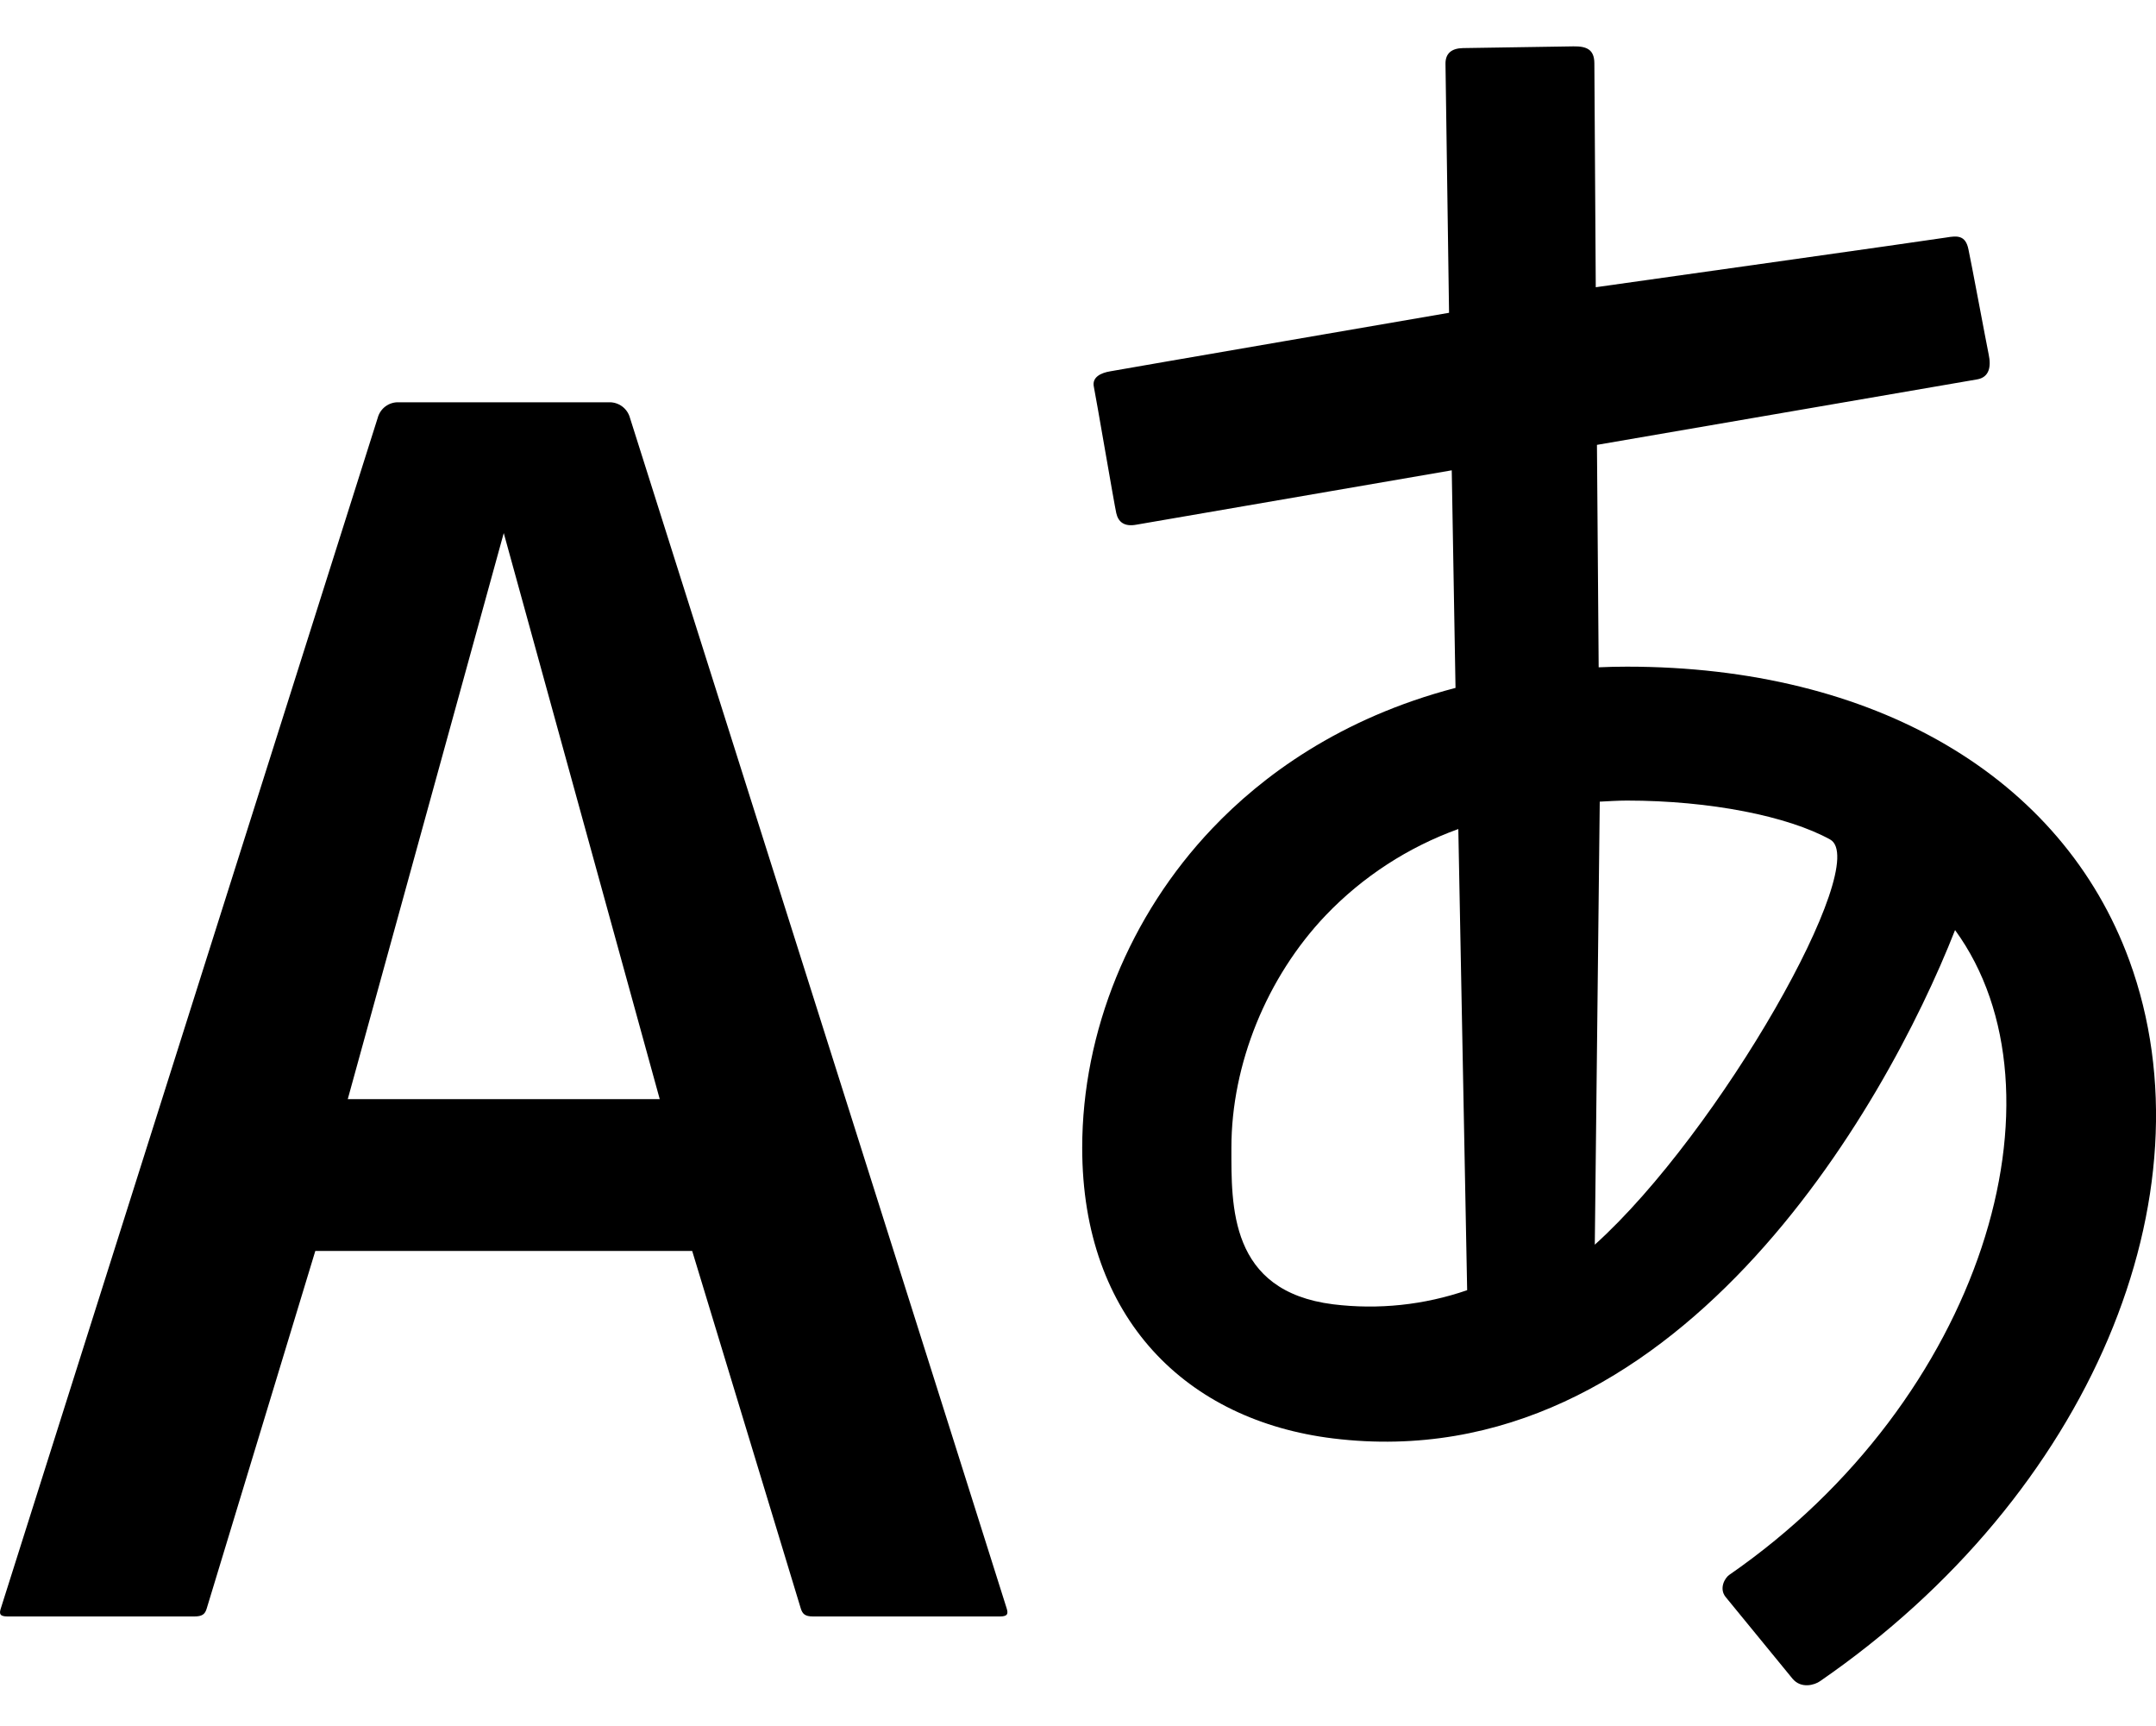
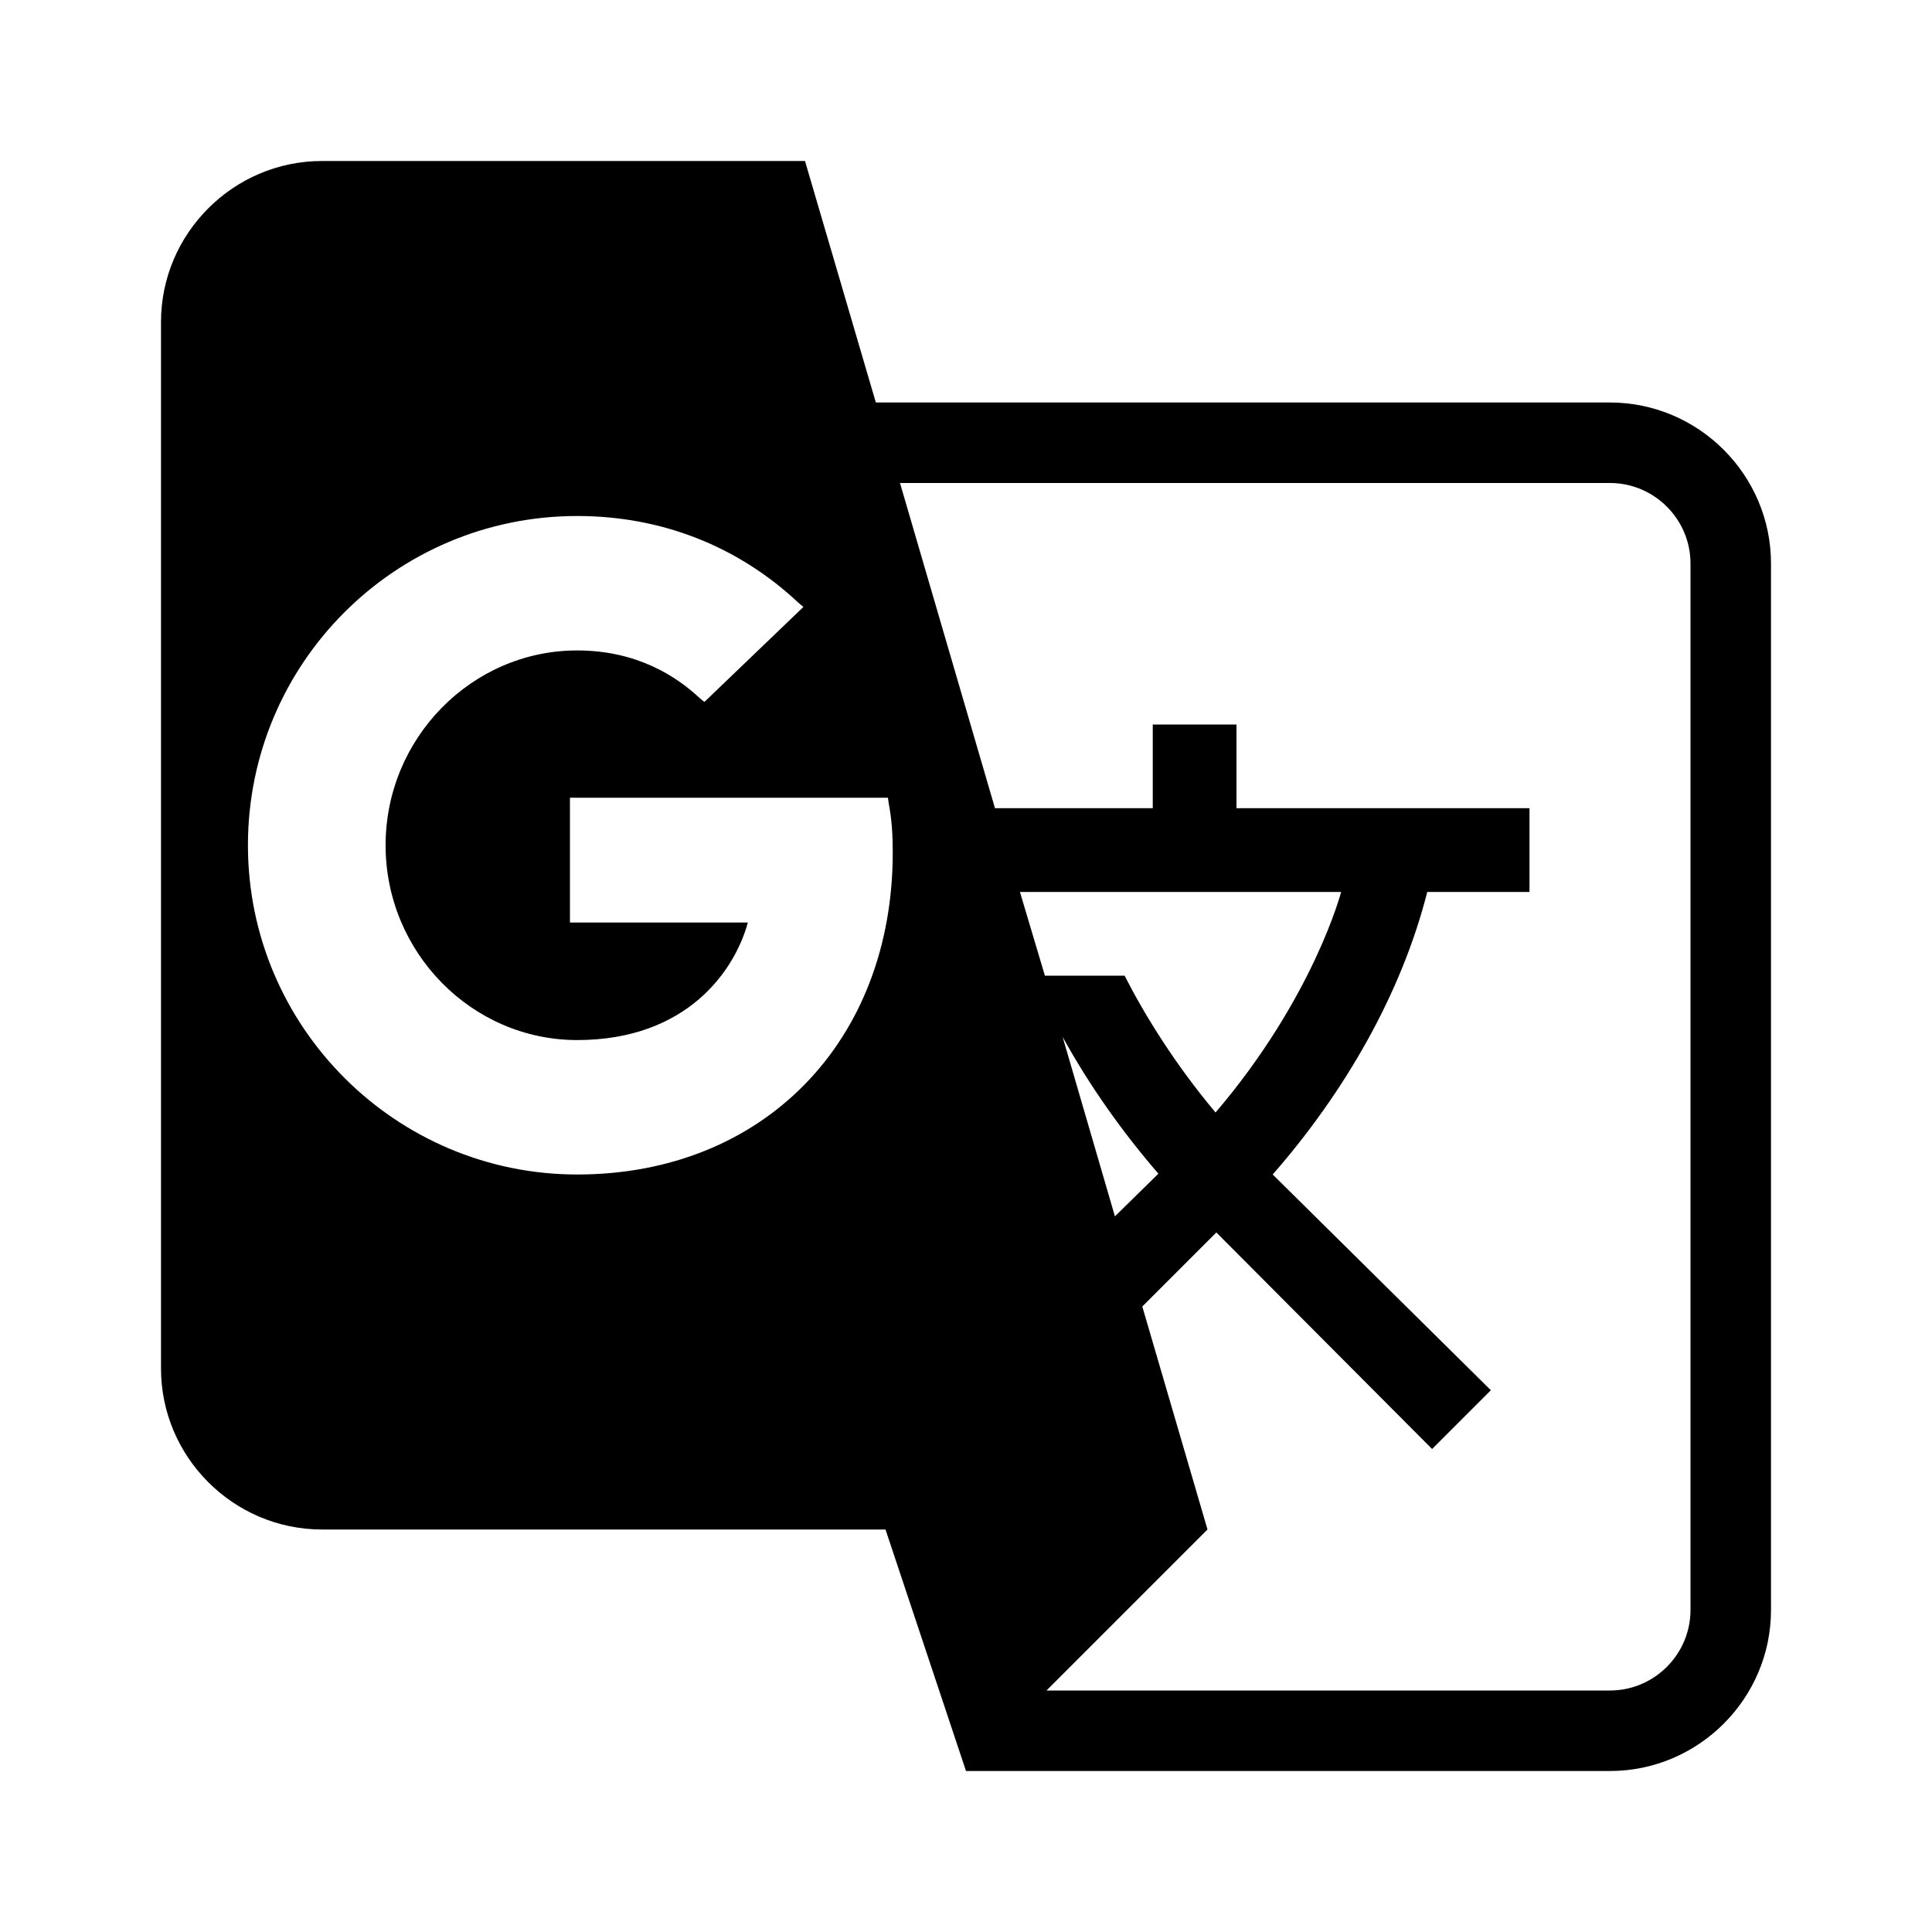
- <svg xmlns="http://www.w3.org/2000/svg" width="16" height="12.8" viewBox="0 0 20 16">
-   <path d="M19.753 8.909c-.624-1.707-2.366-2.726-4.661-2.726-.09 0-.176.002-.262.006l-.016-2.063 3.525-.607c.115-.019.133-.119.109-.231-.023-.111-.167-.883-.188-.976-.027-.131-.102-.127-.207-.109-.104.018-3.25.461-3.25.461L14.79.586c-.001-.125-.069-.158-.194-.156l-1.025.016c-.105.002-.164.049-.162.148l.033 2.307s-3.061.527-3.144.543c-.084.014-.17.053-.151.143.019.09.19 1.094.208 1.172.018.08.072.129.188.107l2.924-.504.035 2.018c-1.077.281-1.801.824-2.256 1.303-.768.807-1.207 1.887-1.207 2.963 0 1.586.971 2.529 2.328 2.695 3.162.387 5.119-3.06 5.769-4.715 1.097 1.506.256 4.354-2.094 5.98-.043.029-.098.129-.033.207l.619.756c.08.096.206.059.256.023 2.51-1.73 3.661-4.515 2.869-6.683zm-7.386 3.188c-.966-.121-.944-.914-.944-1.453 0-.773.327-1.58.876-2.156a3.21 3.21 0 0 1 1.229-.799l.082 4.277a2.773 2.773 0 0 1-1.243.131zm2.427-.553l.046-4.109c.084-.004.166-.01.252-.01.773 0 1.494.145 1.885.361.391.217-1.023 2.713-2.183 3.758zm-8.95-7.668a.196.196 0 0 0-.196-.145h-1.95a.194.194 0 0 0-.194.144L.008 14.916c-.017.051-.011.076.062.076h1.733c.075 0 .099-.023.114-.072l1.008-3.318h3.496l1.008 3.318c.016.049.039.072.113.072h1.734c.072 0 .078-.025.062-.076-.014-.05-3.083-9.741-3.494-11.04zm-2.618 6.318l1.447-5.25 1.447 5.25H3.226z" fill-rule="evenodd" />
+ <svg xmlns="http://www.w3.org/2000/svg" width="16" height="16" viewBox="0 0 24 24">
+   <path fill="none" d="M0 0h24v24H0zm20 6h-8.82L15 19l-2 2h7c.55 0 1-.45 1-1V7c0-.55-.45-1-1-1z" />
+   <path d="M20 5h-9.12L10 2H4c-1.1 0-2 .9-2 2v13c0 1.1.9 2 2 2h7l1 3h8c1.1 0 2-.9 2-2V7c0-1.1-.9-2-2-2zM7.17 14.59c-2.25 0-4.09-1.83-4.09-4.09s1.83-4.09 4.09-4.09c1.04 0 1.99.37 2.74 1.07l.07.06-1.23 1.18-.06-.05c-.29-.27-.78-.59-1.52-.59-1.31 0-2.38 1.09-2.38 2.42s1.07 2.42 2.38 2.42c1.37 0 1.96-.87 2.12-1.46H7.08V9.91h3.95l.01.07c.04.21.05.4.05.61 0 2.35-1.61 4-3.92 4zm6.03-1.71c.33.6.74 1.18 1.19 1.7l-.54.53-.65-2.23zm.77-.76h-.99l-.31-1.04h3.99s-.34 1.31-1.56 2.74c-.52-.62-.89-1.23-1.13-1.7zM21 20c0 .55-.45 1-1 1h-7l2-2-.81-2.77.92-.92L17.79 18l.73-.73-2.71-2.68c.9-1.03 1.6-2.25 1.92-3.51H19v-1.04h-3.64V9h-1.04v1.04h-1.96L11.18 6H20c.55 0 1 .45 1 1v13z" />
</svg>
